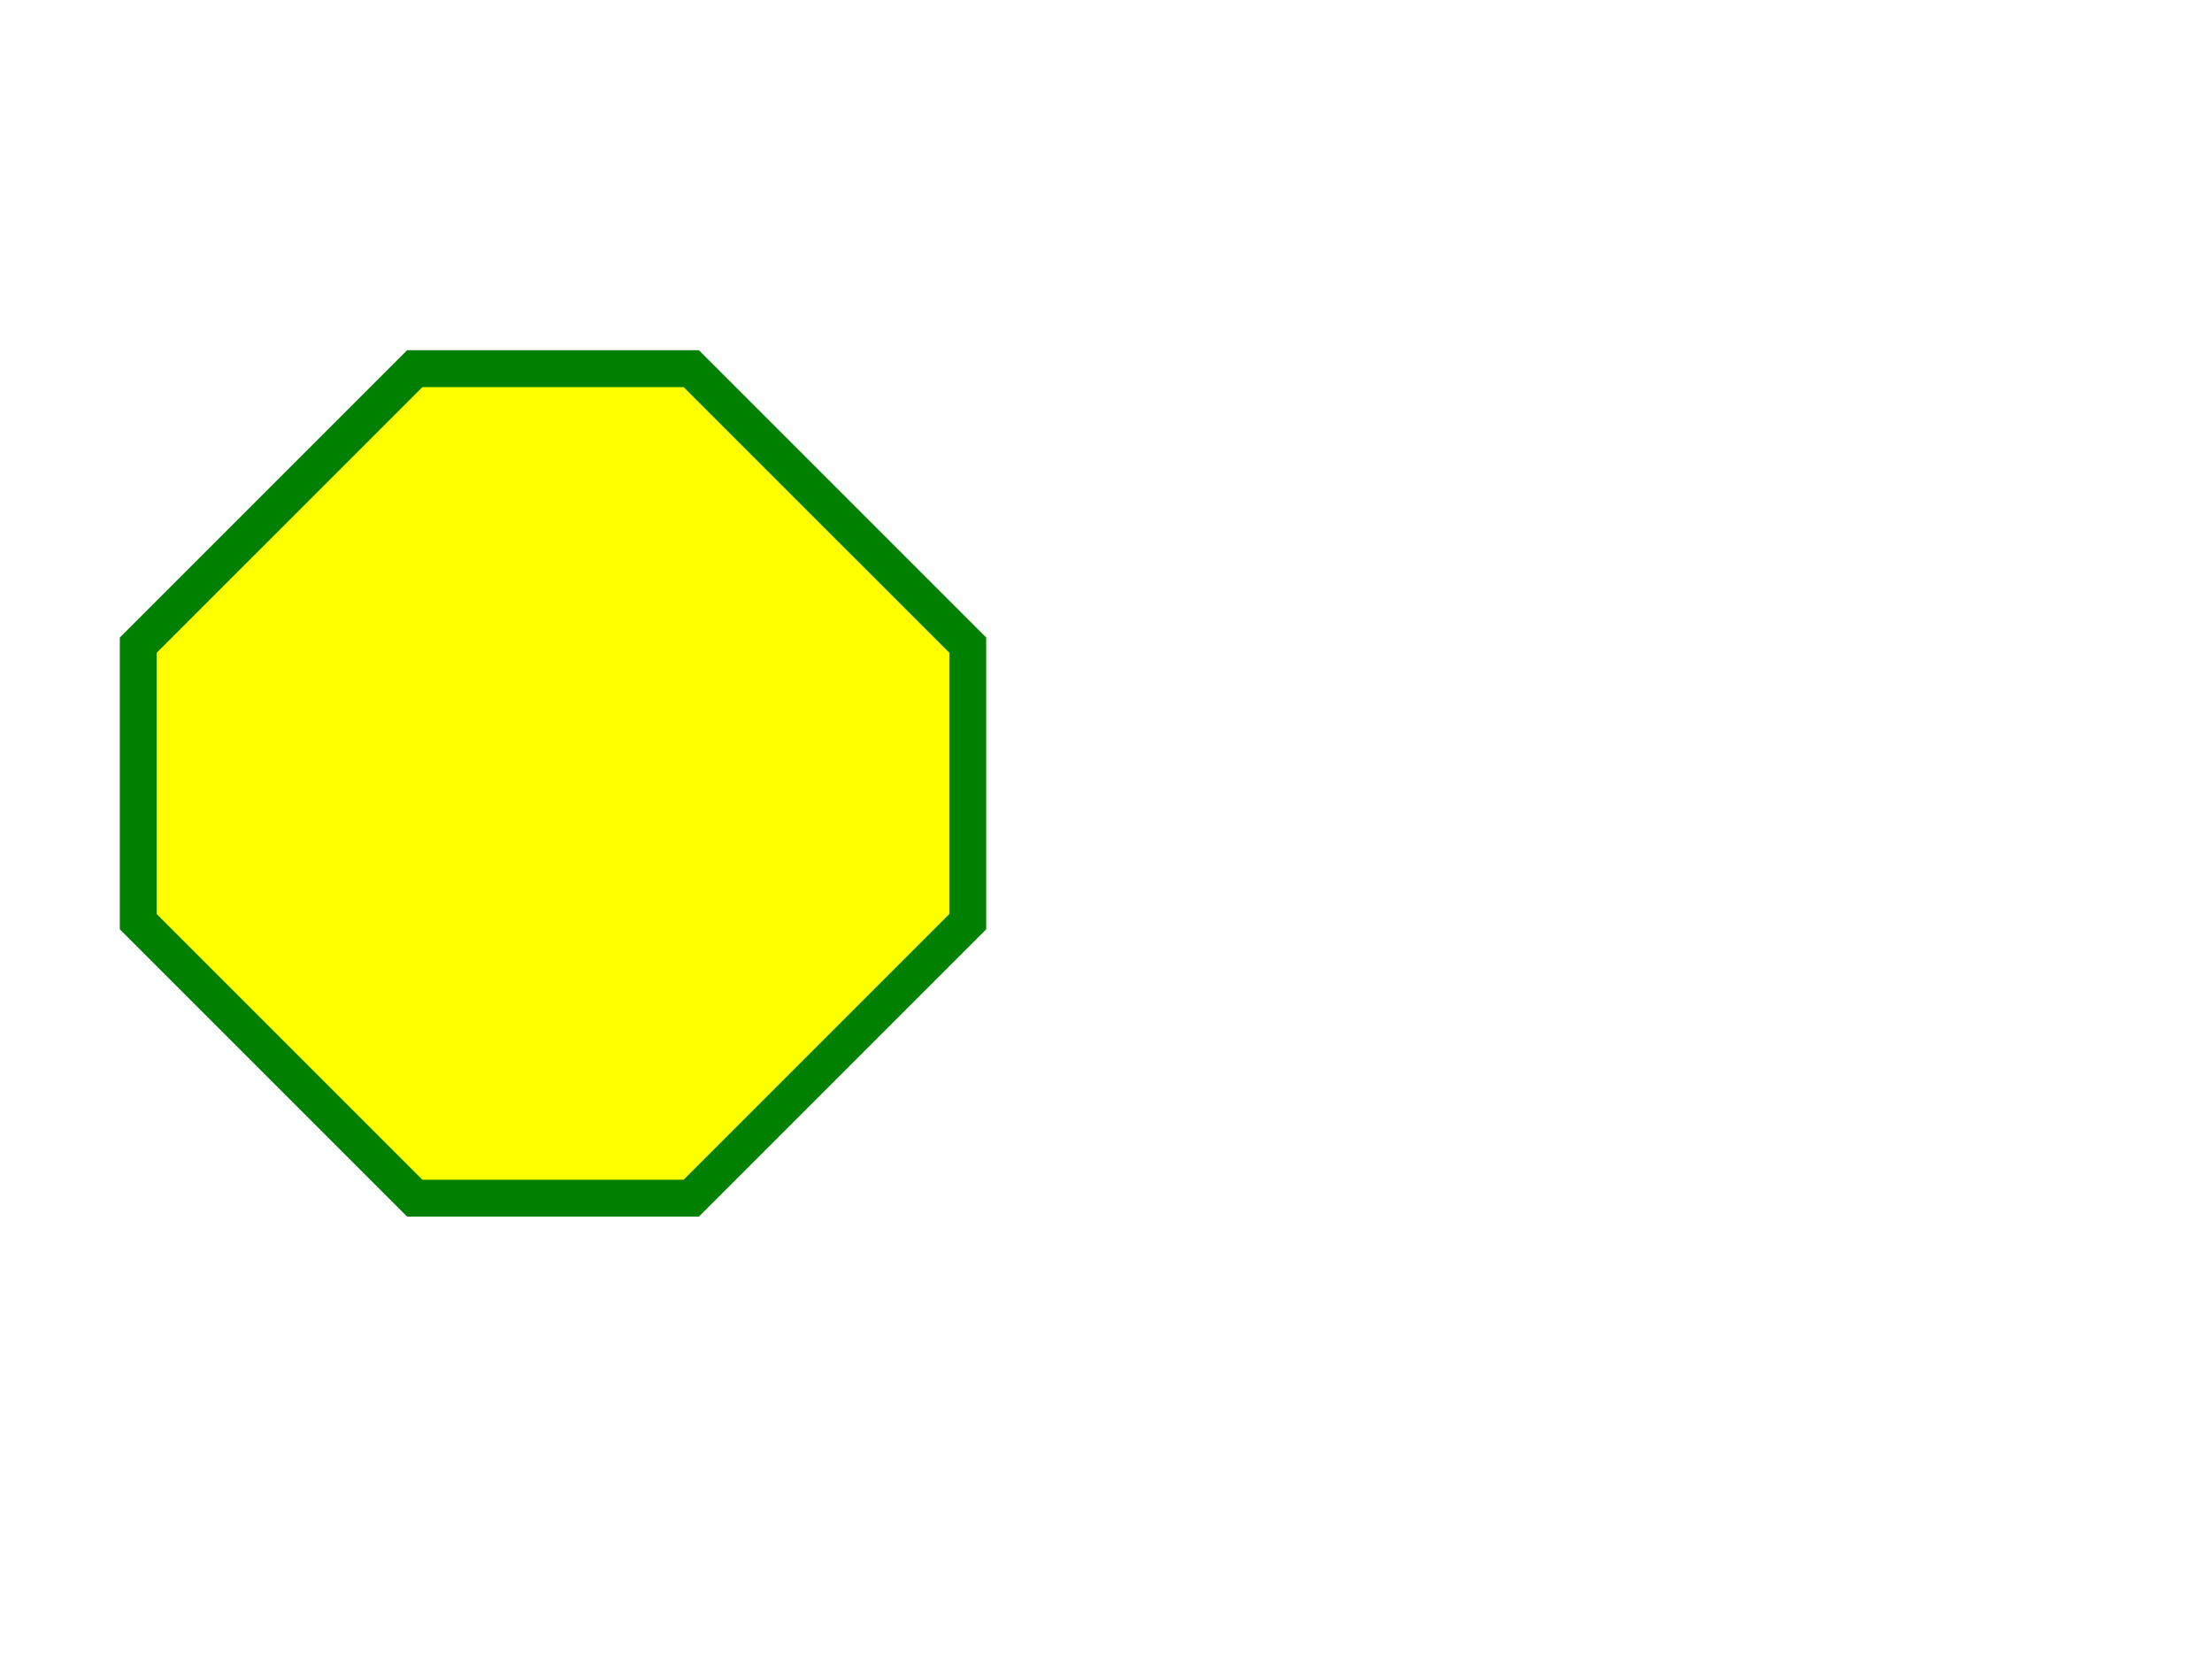
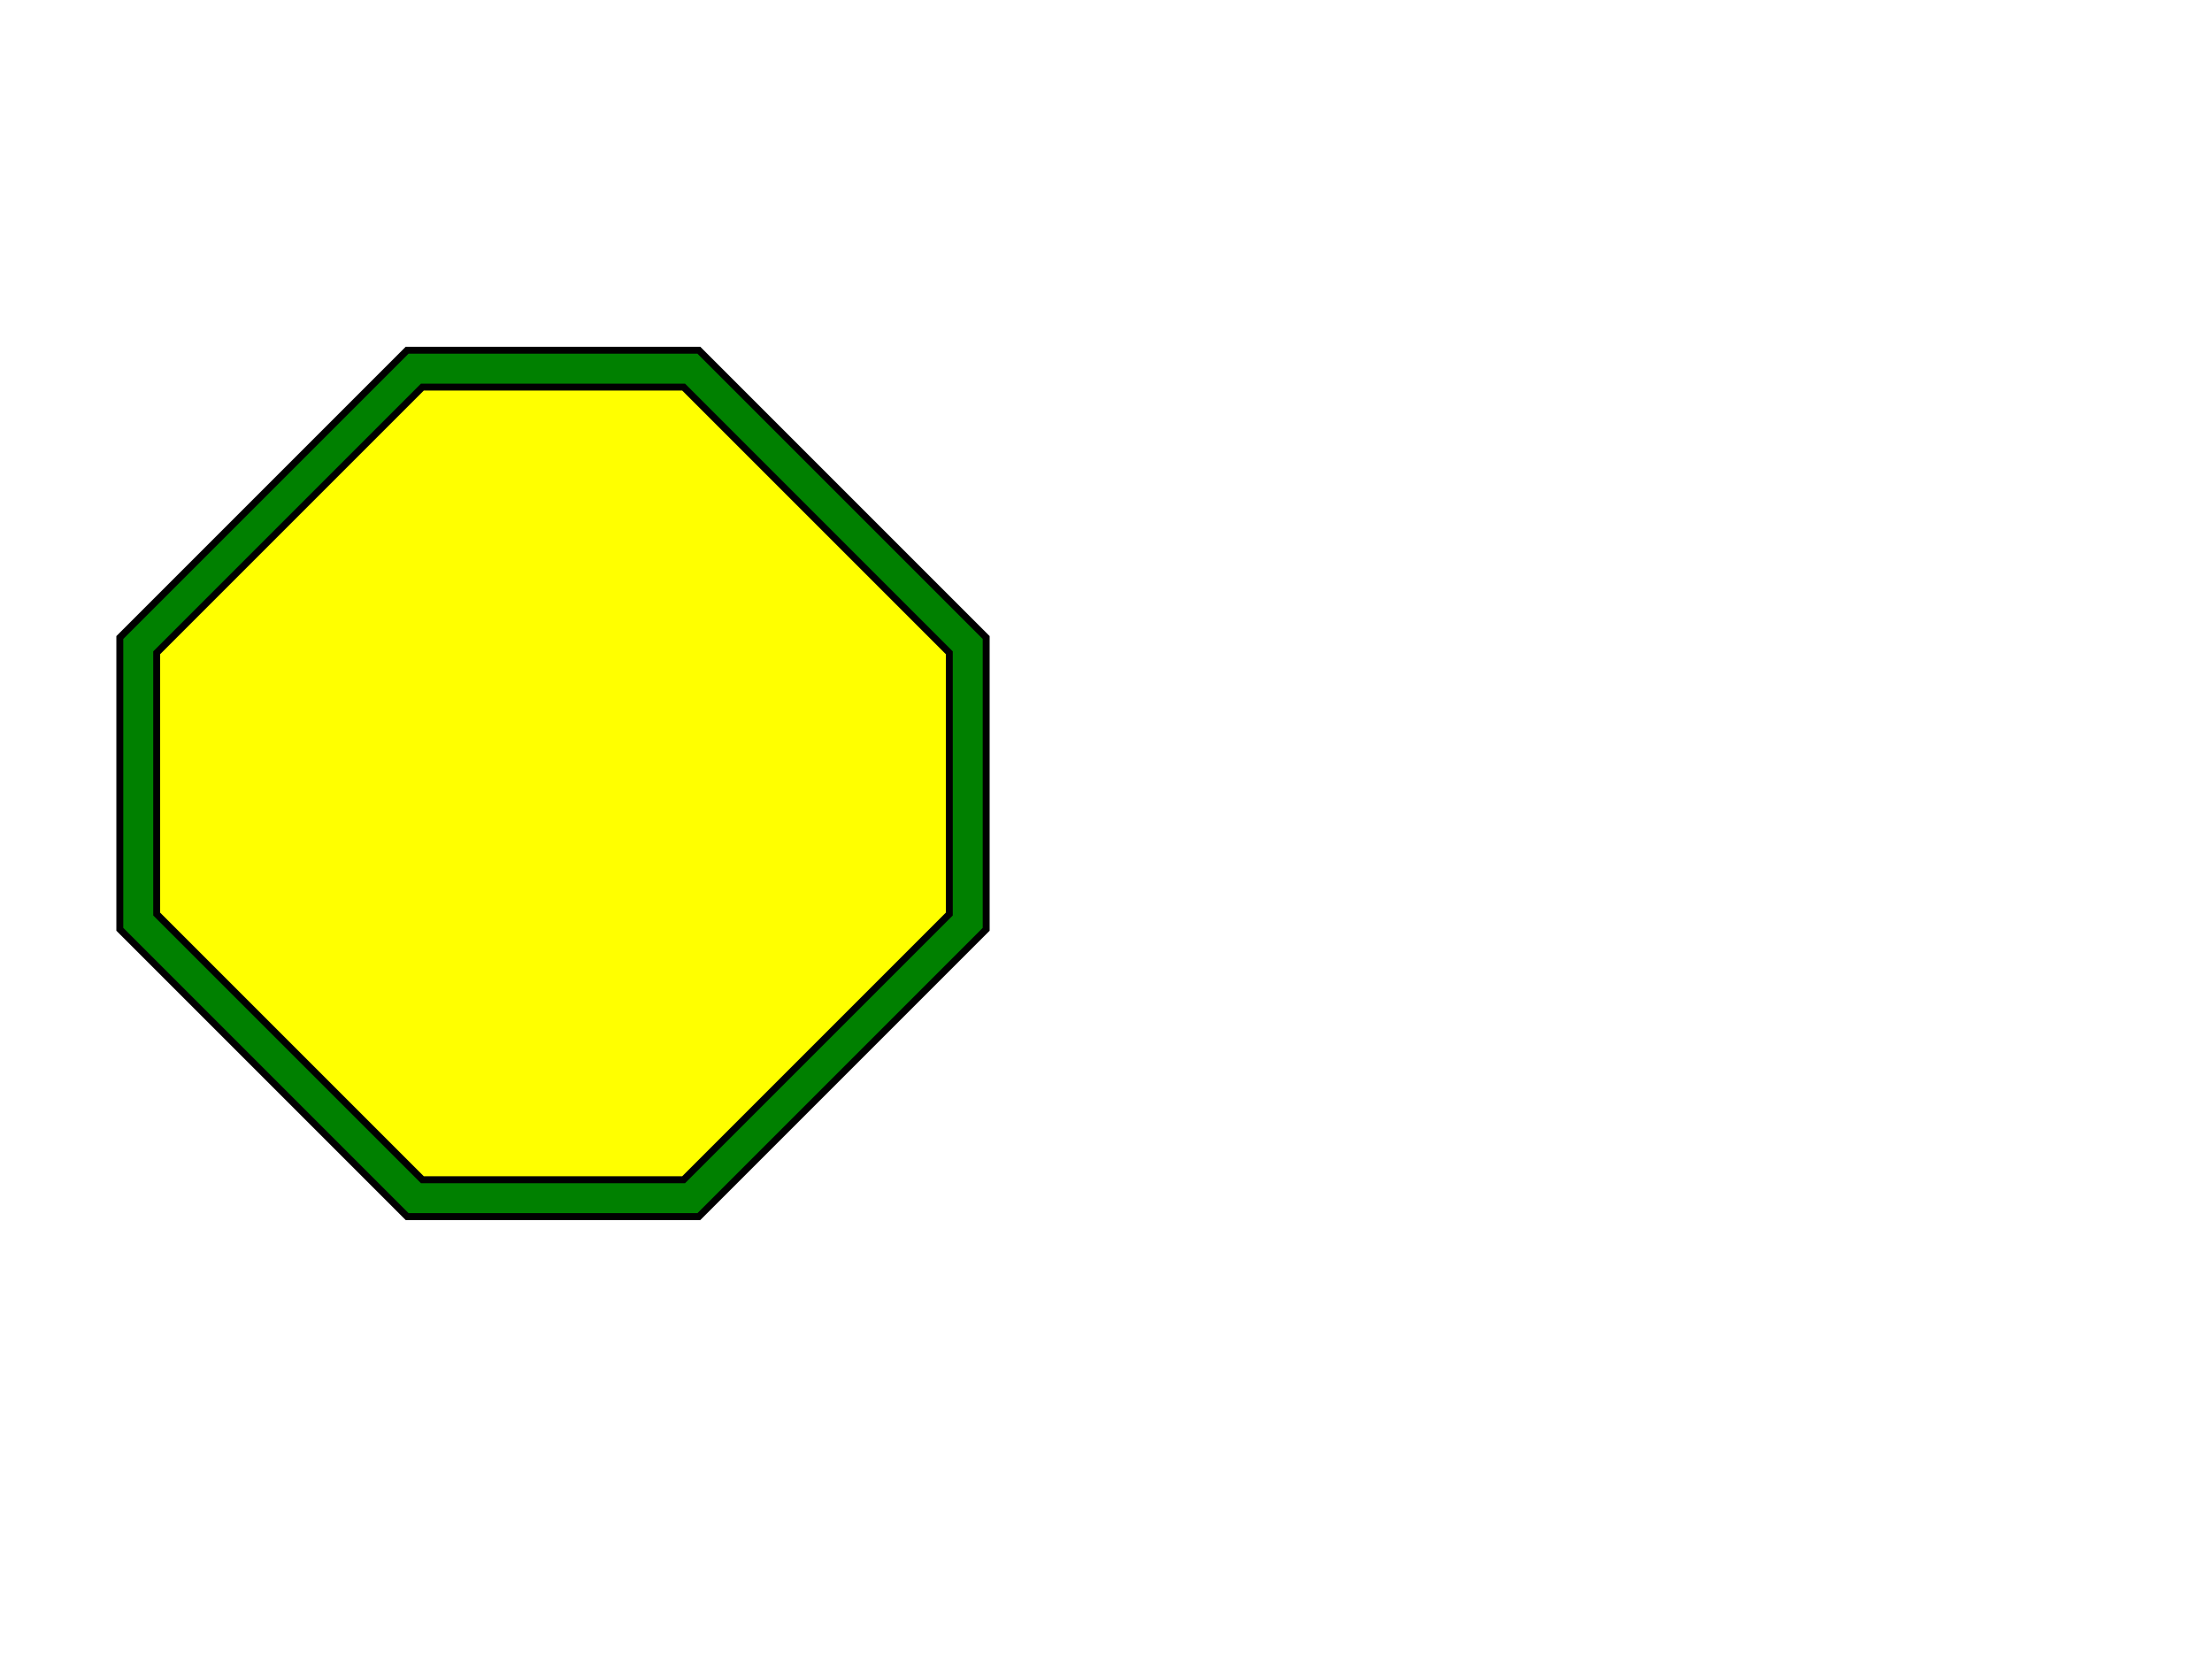
<svg xmlns="http://www.w3.org/2000/svg" xmlns:html="http://www.w3.org/1999/xhtml" viewBox="0 0 480 360">
-   <g id="testmeta">
-     <html:link rel="author" title="Skef Iterum" href="https://github.com/skef/" />
-   </g>
-   <g id="test-body-reference">
-     <path stroke="none" fill="green" d="M87.172 77.172l-60 60l-1.172 1.173v1.655v60v1.655l1.172 1.173l60 60l1.173 1.172h1.655h60h1.655l1.173 -1.172l60 -60l1.172 -1.173v-1.655v-60v-1.655l-1.172 -1.173l-60 -60   l-1.173 -1.172h-1.655h-60h-1.655z" />
-     <path stroke="none" fill="yellow" d="M34 141.655l57.655 -57.655h56.69l57.655 57.655v56.69l-57.655 57.655h-56.69l-57.655 -57.655v-56.69z" />
-   </g>
+   <html:link rel="author" title="Skef Iterum" href="https://github.com/skef/" />
+   <path stroke="black" stroke-width="1.5" fill="green" d="M87.172 77.172l-60 60l-1.172 1.173v1.655v60v1.655l1.172 1.173l60 60l1.173 1.172h1.655h60h1.655l1.173 -1.172l60 -60l1.172 -1.173v-1.655v-60v-1.655l-1.172 -1.173l-60 -60   l-1.173 -1.172h-1.655h-60h-1.655z" />
+   <path stroke="black" stroke-width="1.5" fill="yellow" d="M34 141.655l57.655 -57.655h56.69l57.655 57.655v56.69l-57.655 57.655h-56.69l-57.655 -57.655v-56.69z" />
</svg>
